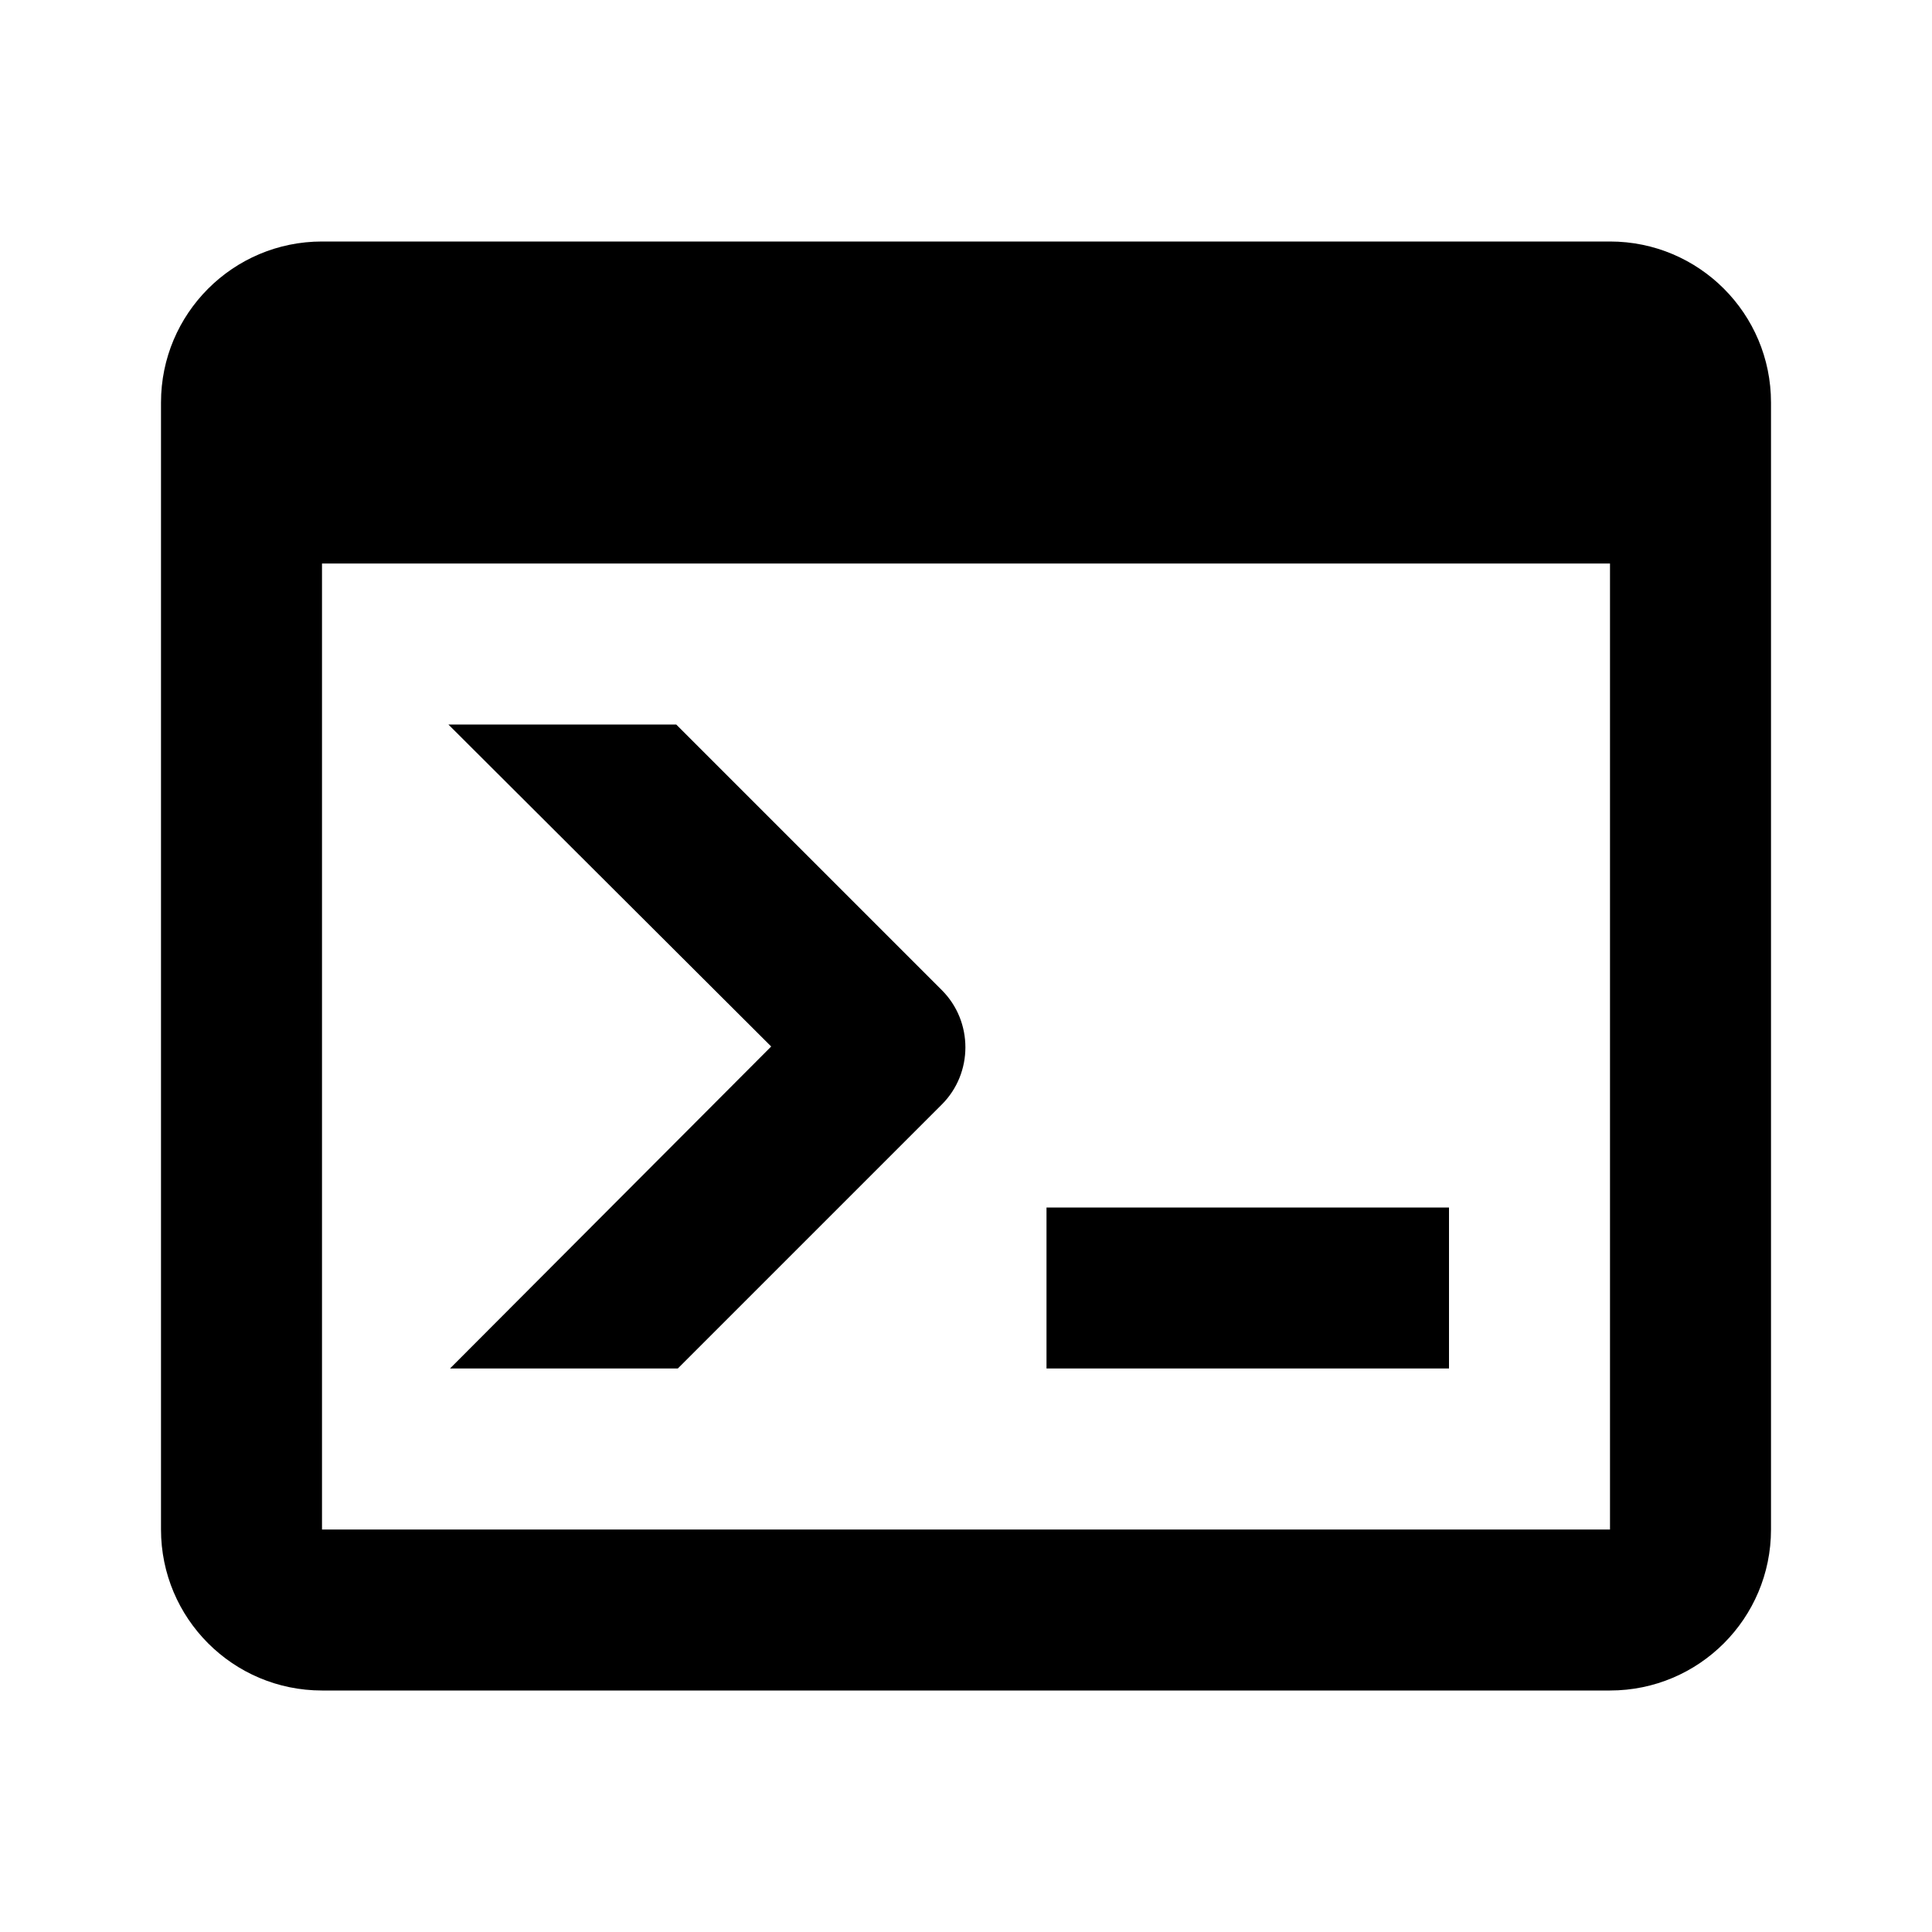
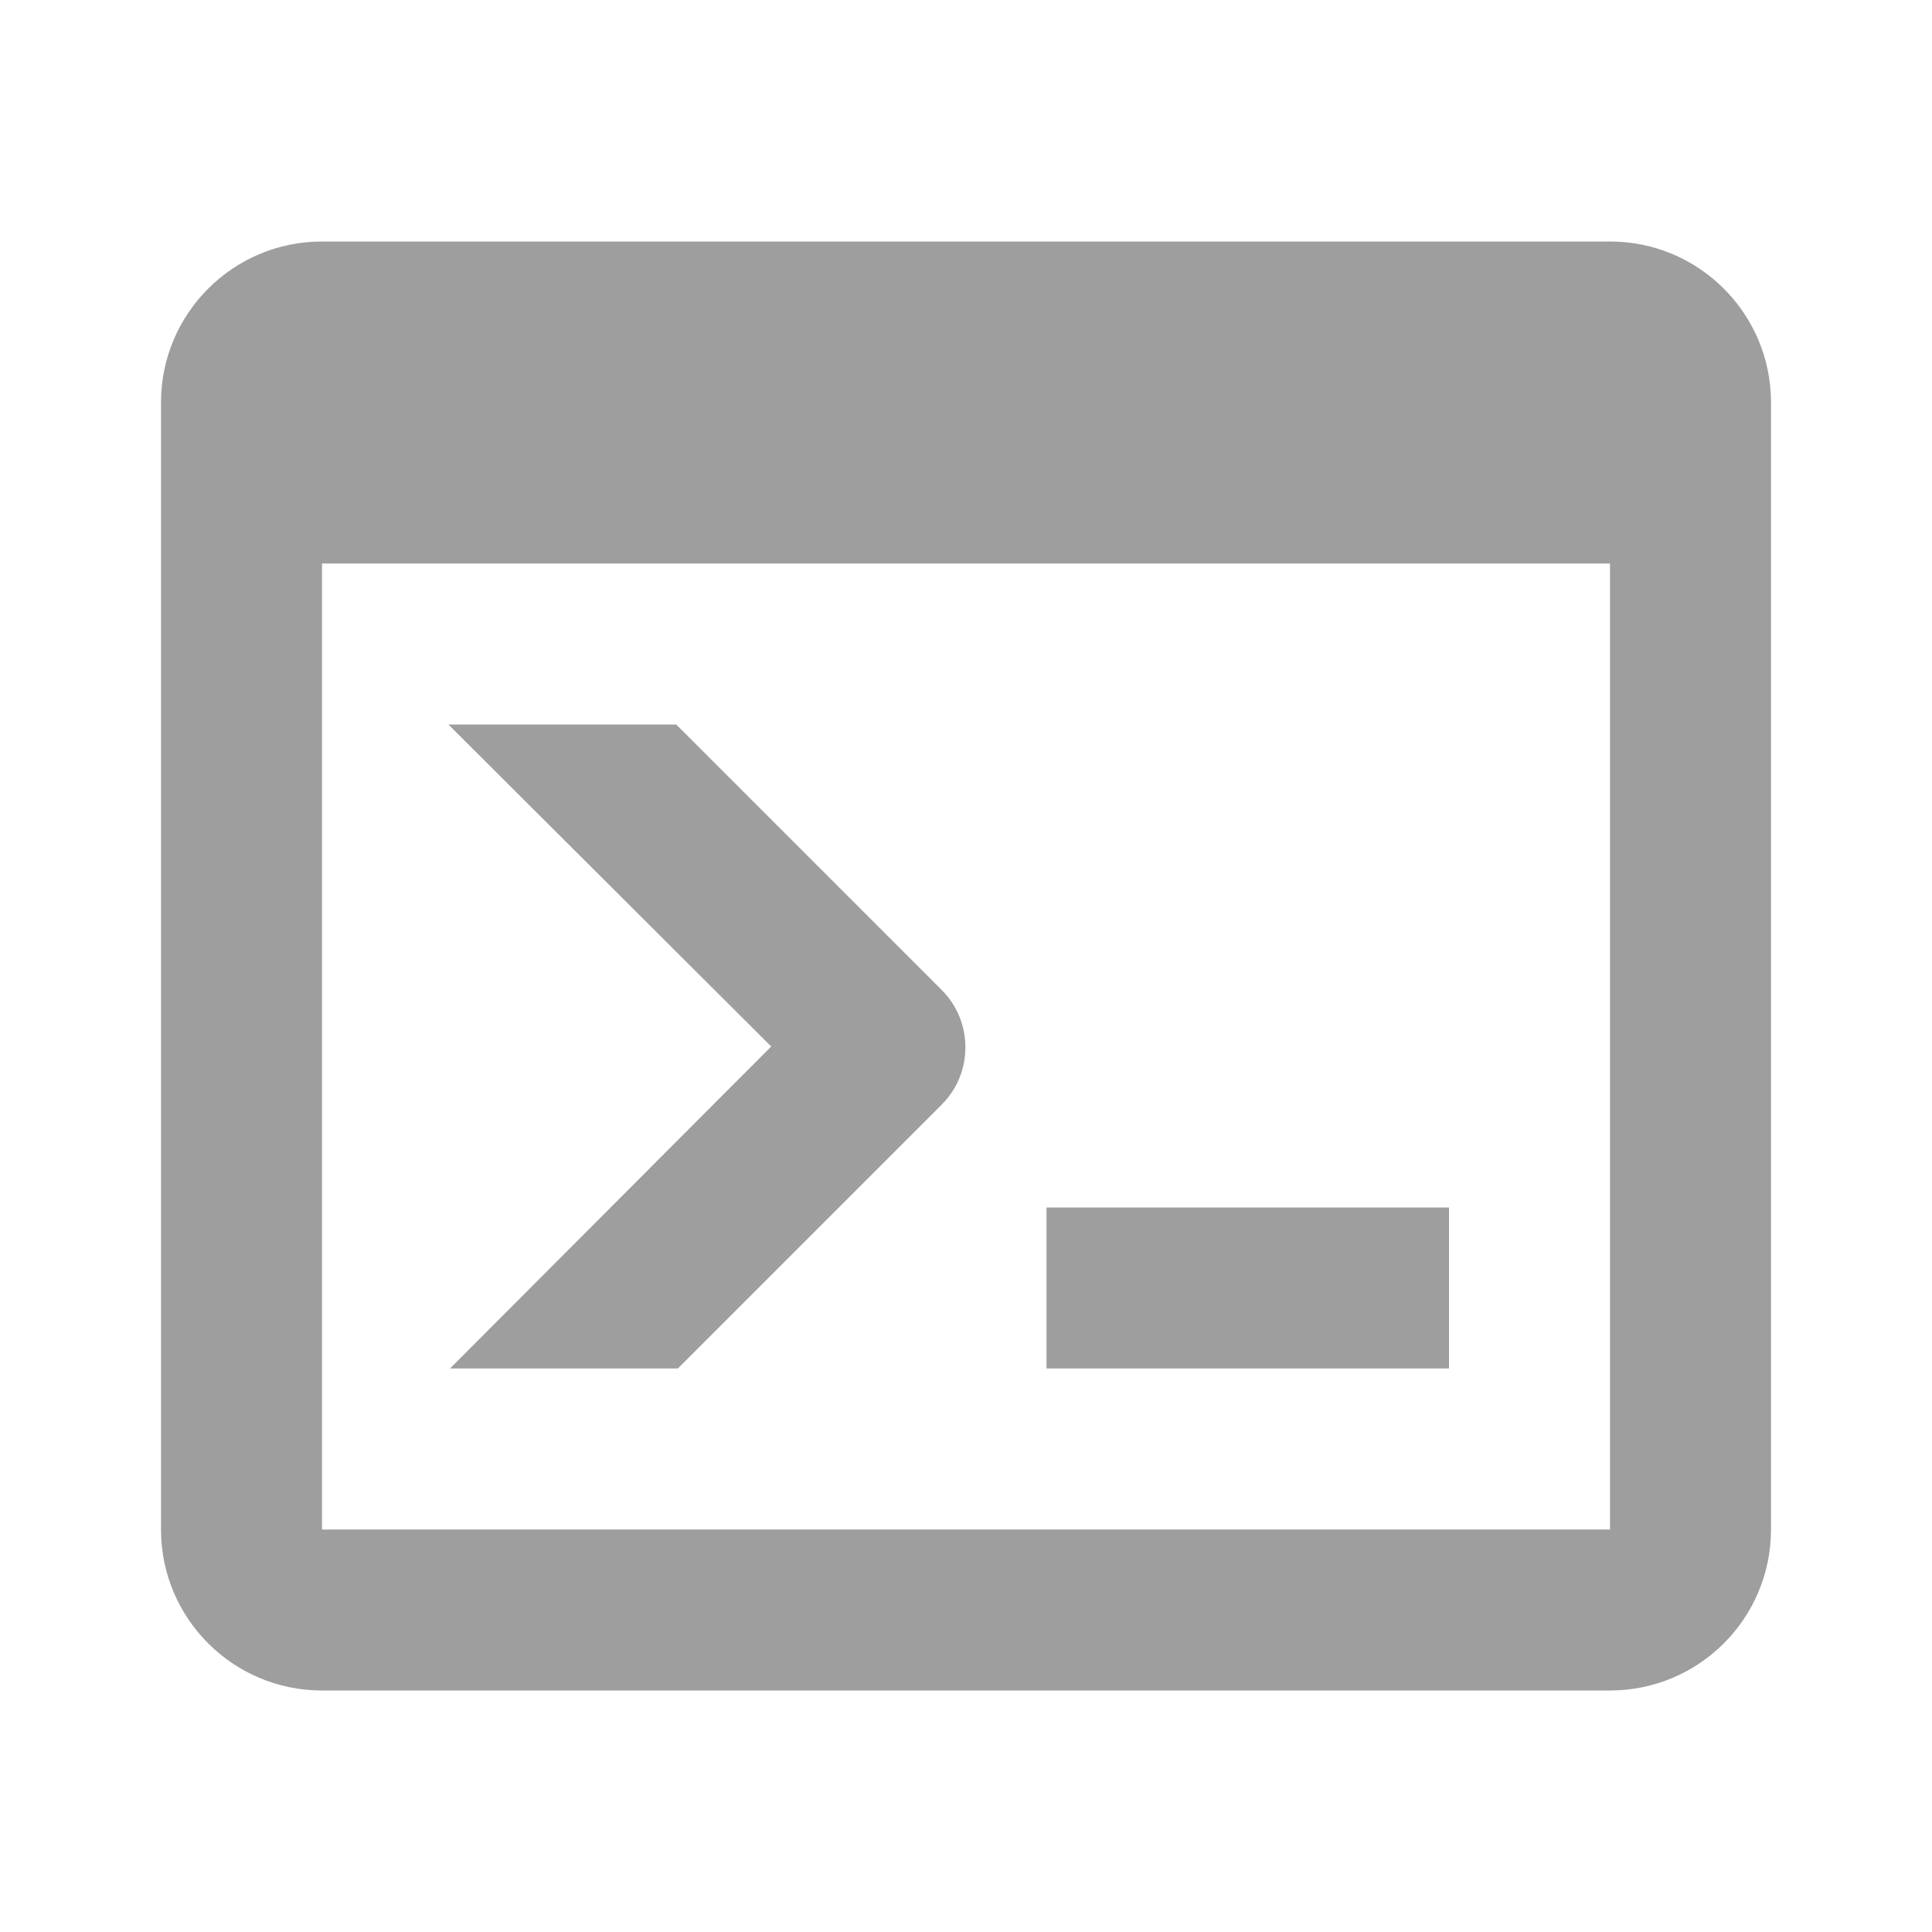
<svg xmlns="http://www.w3.org/2000/svg" width="24" height="24">
-   <path d="M20 19V7H4v12h16m0-16a2 2 0 0 1 2 2v14a2 2 0 0 1-2 2H4a2 2 0 0 1-2-2V5a2 2 0 0 1 2-2h16m-7 14v-2h5v2h-5m-3.42-4L5.57 9H8.4l3.3 3.3c.39.39.39 1.03 0 1.42L8.42 17H5.59l3.99-4z" />
+   <path fill="#9E9E9E" d="M20 19V7H4v12h16m0-16a2 2 0 0 1 2 2v14a2 2 0 0 1-2 2H4a2 2 0 0 1-2-2V5a2 2 0 0 1 2-2h16m-7 14v-2h5v2h-5m-3.42-4L5.57 9H8.4l3.3 3.3c.39.39.39 1.03 0 1.42L8.42 17H5.59l3.99-4z" />
</svg>
